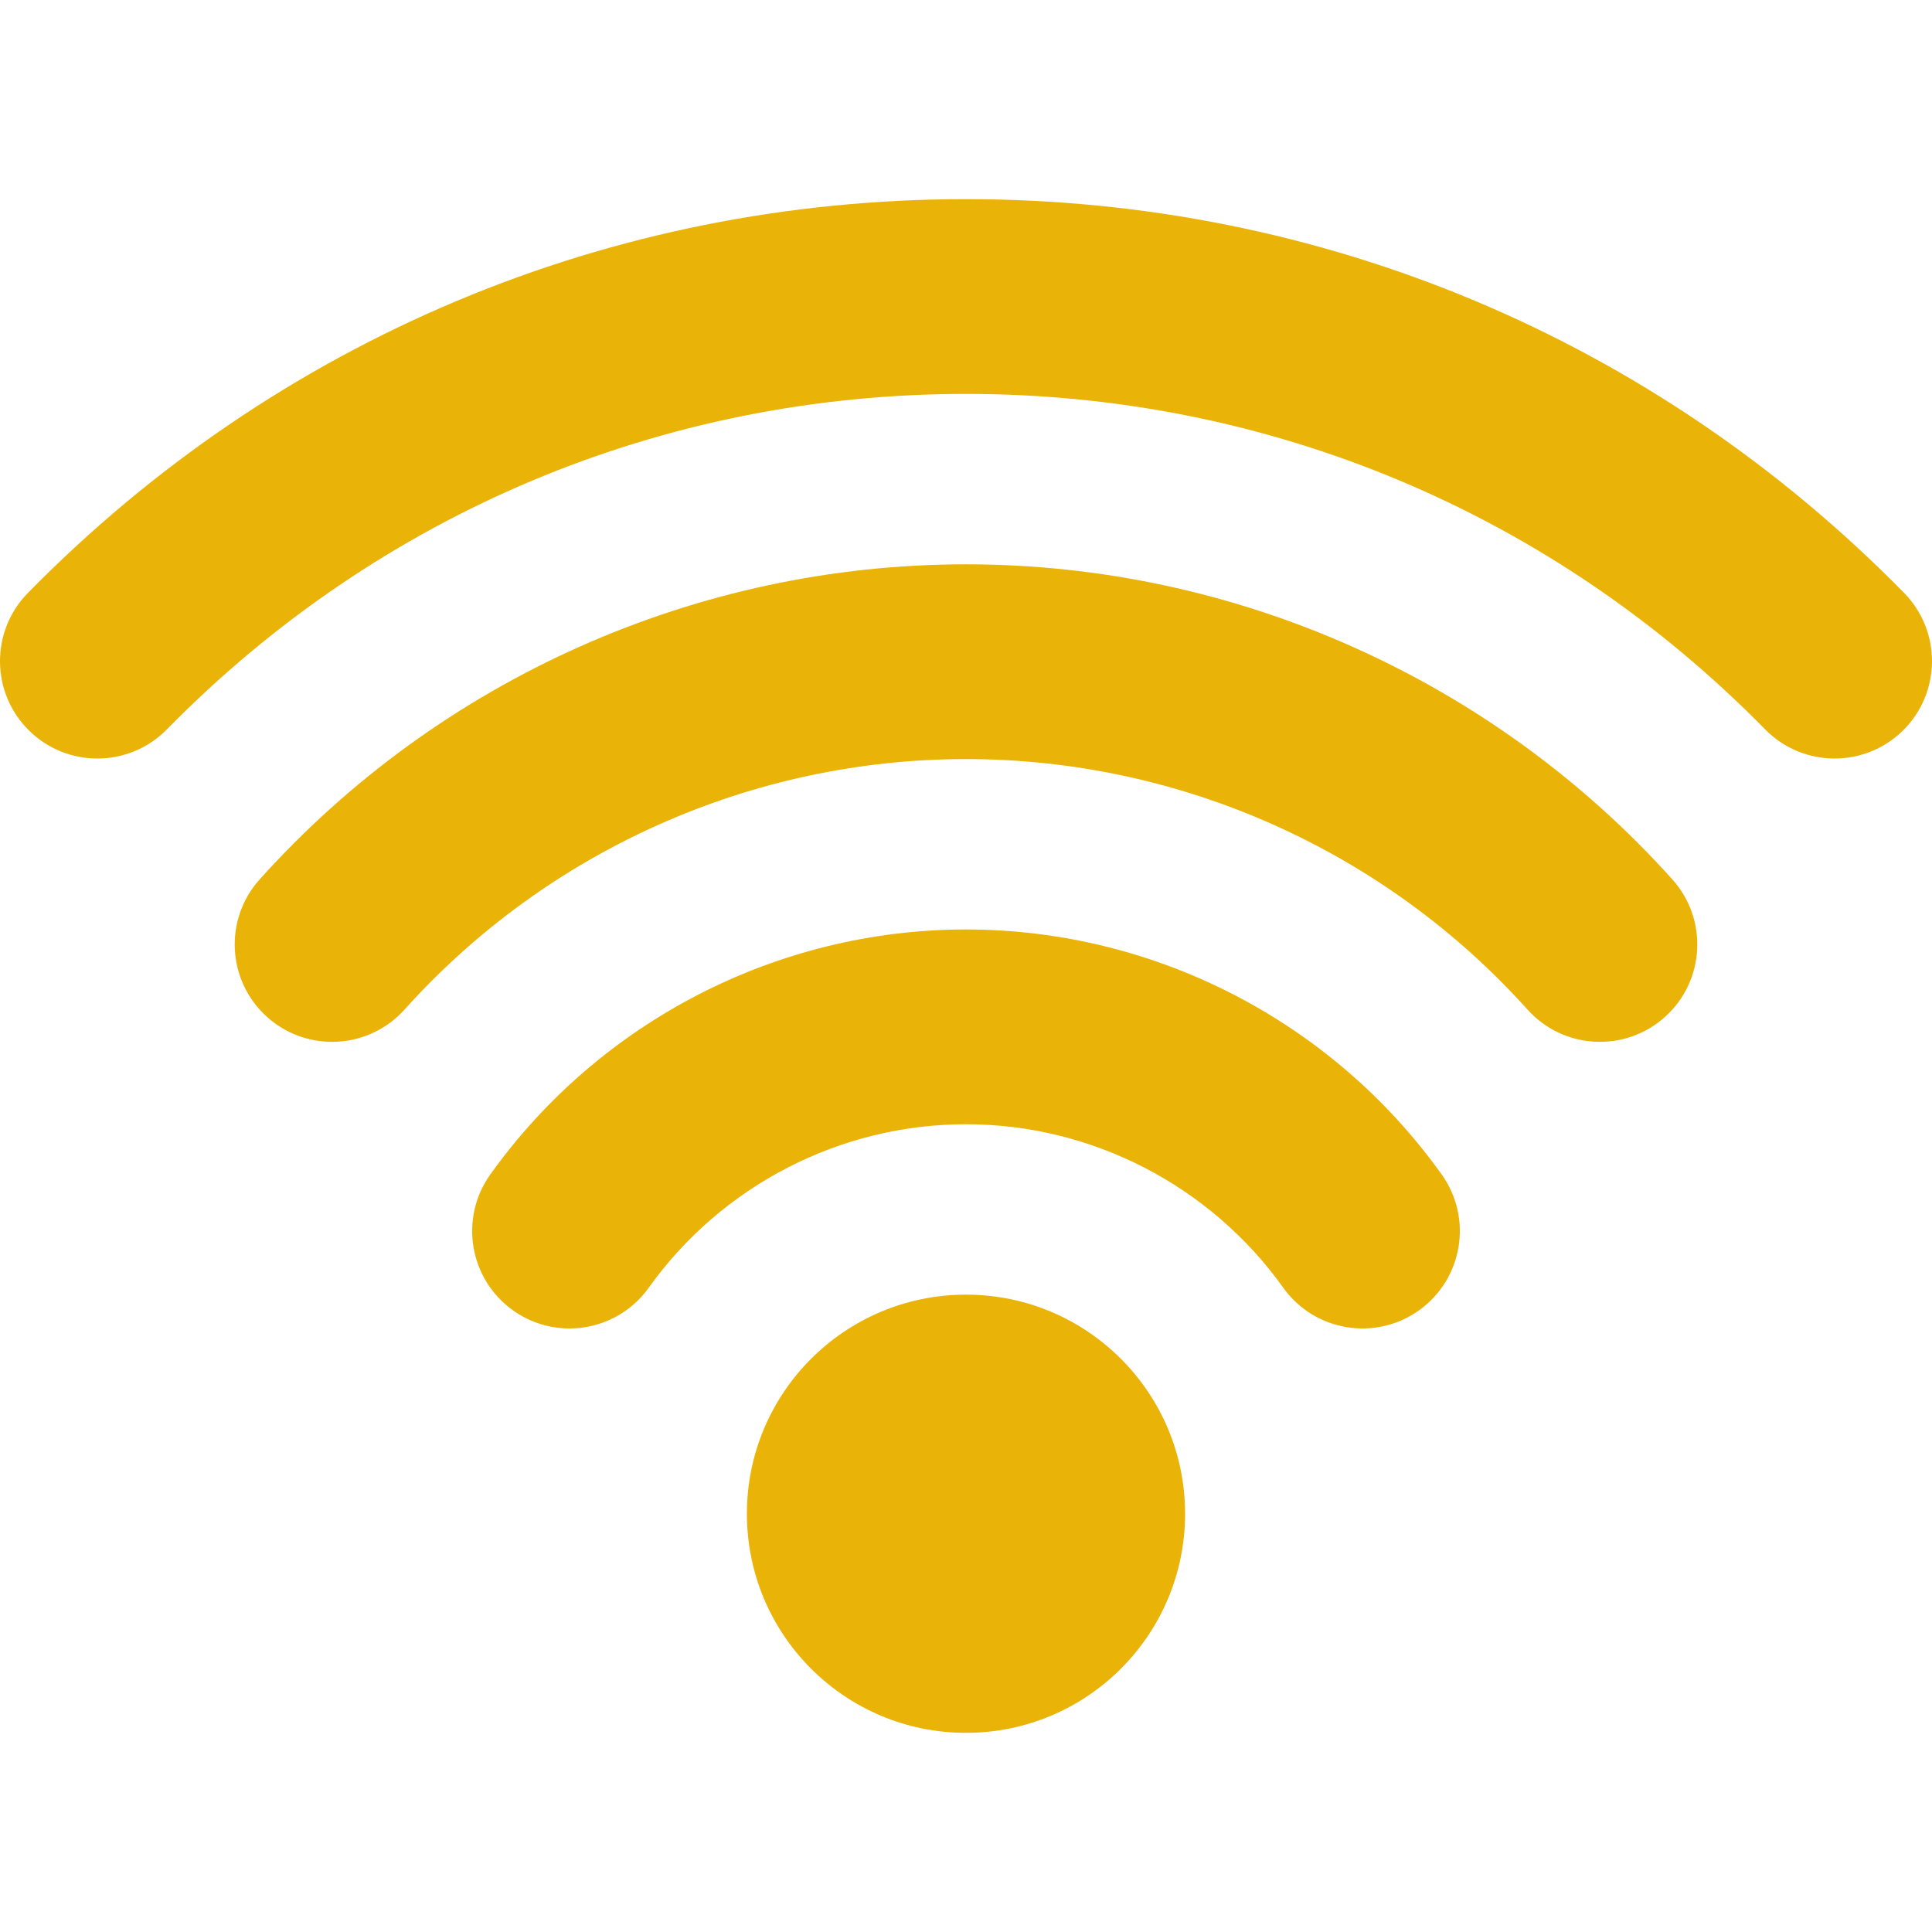
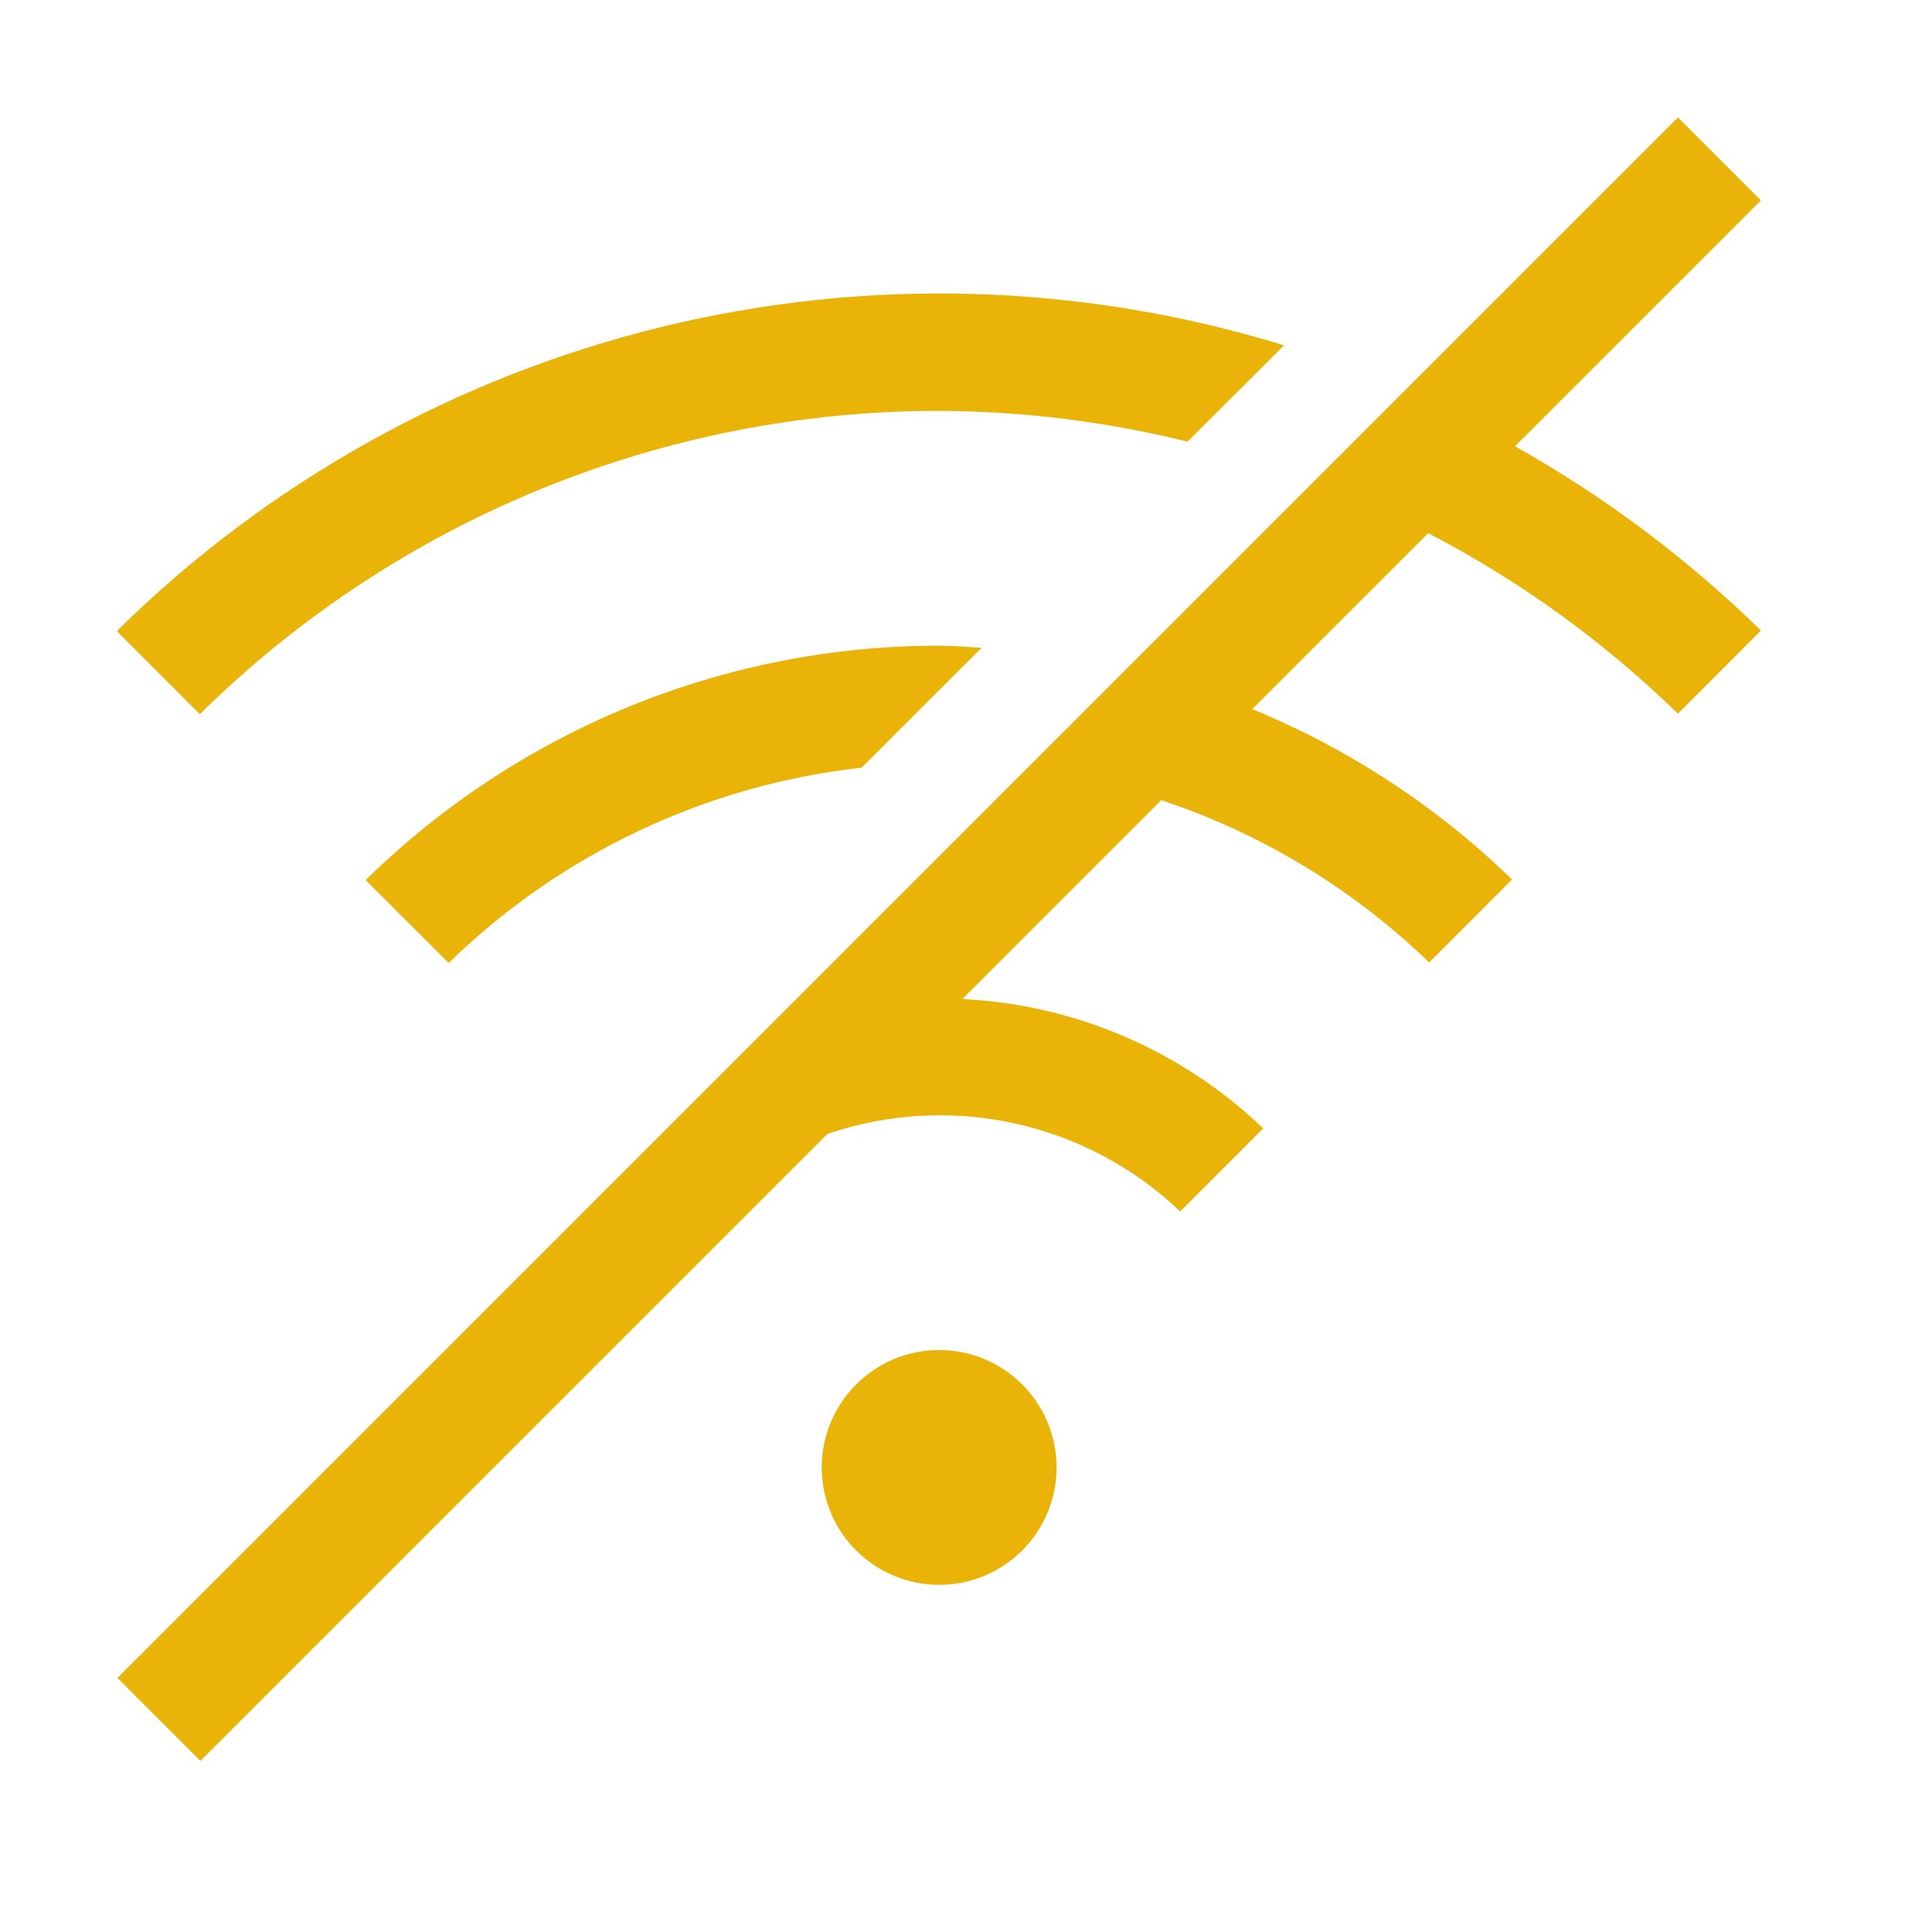
- <svg xmlns="http://www.w3.org/2000/svg" fill="#eab308" height="800px" width="800px" version="1.1" id="Capa_1" viewBox="0 0 365.892 365.892">
-   <g>
-     <circle cx="182.945" cy="286.681" r="41.494" />
-     <path d="M182.946,176.029c-35.658,0-69.337,17.345-90.09,46.398c-5.921,8.288-4.001,19.806,4.286,25.726    c3.249,2.321,6.994,3.438,10.704,3.438c5.754,0,11.423-2.686,15.021-7.724c13.846-19.383,36.305-30.954,60.078-30.954    c23.775,0,46.233,11.571,60.077,30.953c5.919,8.286,17.437,10.209,25.726,4.288c8.288-5.92,10.208-17.438,4.288-25.726    C252.285,193.373,218.606,176.029,182.946,176.029z" />
-     <path d="M182.946,106.873c-50.938,0-99.694,21.749-133.77,59.67c-6.807,7.576-6.185,19.236,1.392,26.044    c3.523,3.166,7.929,4.725,12.32,4.725c5.051-0.001,10.082-2.063,13.723-6.116c27.091-30.148,65.849-47.439,106.336-47.439    s79.246,17.291,106.338,47.438c6.808,7.576,18.468,8.198,26.043,1.391c7.576-6.808,8.198-18.468,1.391-26.043    C282.641,128.621,233.883,106.873,182.946,106.873z" />
-     <path d="M360.611,112.293c-47.209-48.092-110.305-74.577-177.665-74.577c-67.357,0-130.453,26.485-177.664,74.579    c-7.135,7.269-7.027,18.944,0.241,26.079c3.59,3.524,8.255,5.282,12.918,5.281c4.776,0,9.551-1.845,13.161-5.522    c40.22-40.971,93.968-63.534,151.344-63.534c57.379,0,111.127,22.563,151.343,63.532c7.136,7.269,18.812,7.376,26.08,0.242    C367.637,131.238,367.745,119.562,360.611,112.293z" />
-   </g>
+ <svg xmlns="http://www.w3.org/2000/svg" width="36" height="36" viewBox="0 0 36 36" fill="none">
+   <path d="M17.5 29.531C18.708 29.531 19.688 28.552 19.688 27.344C19.688 26.136 18.708 25.156 17.5 25.156C16.292 25.156 15.312 26.136 15.312 27.344C15.312 28.552 16.292 29.531 17.5 29.531Z" fill="#eab308" />
+   <path d="M32.812 3.734L31.266 2.188L2.188 31.266L3.734 32.812L15.418 21.129C16.541 20.746 17.747 20.678 18.906 20.933C20.065 21.187 21.132 21.755 21.991 22.573L23.538 21.026C22.021 19.573 20.03 18.717 17.932 18.616L21.638 14.91C23.508 15.53 25.214 16.564 26.63 17.934L28.175 16.388C26.778 15.031 25.135 13.953 23.334 13.213L26.612 9.935C28.32 10.821 29.887 11.955 31.265 13.298L32.812 11.75V11.748C31.442 10.408 29.901 9.254 28.23 8.316L32.812 3.734ZM16.056 14.304L18.29 12.071C18.025 12.056 17.766 12.031 17.5 12.031C13.503 12.03 9.665 13.599 6.813 16.399L8.36 17.944C10.448 15.907 13.157 14.626 16.056 14.304ZM17.5 7.656C19.06 7.662 20.614 7.855 22.129 8.23L23.926 6.435C20.16 5.275 16.151 5.157 12.324 6.093C8.497 7.028 4.994 8.982 2.188 11.747V11.772L3.723 13.308C7.393 9.685 12.343 7.654 17.5 7.656Z" fill="#eab308" />
</svg>
